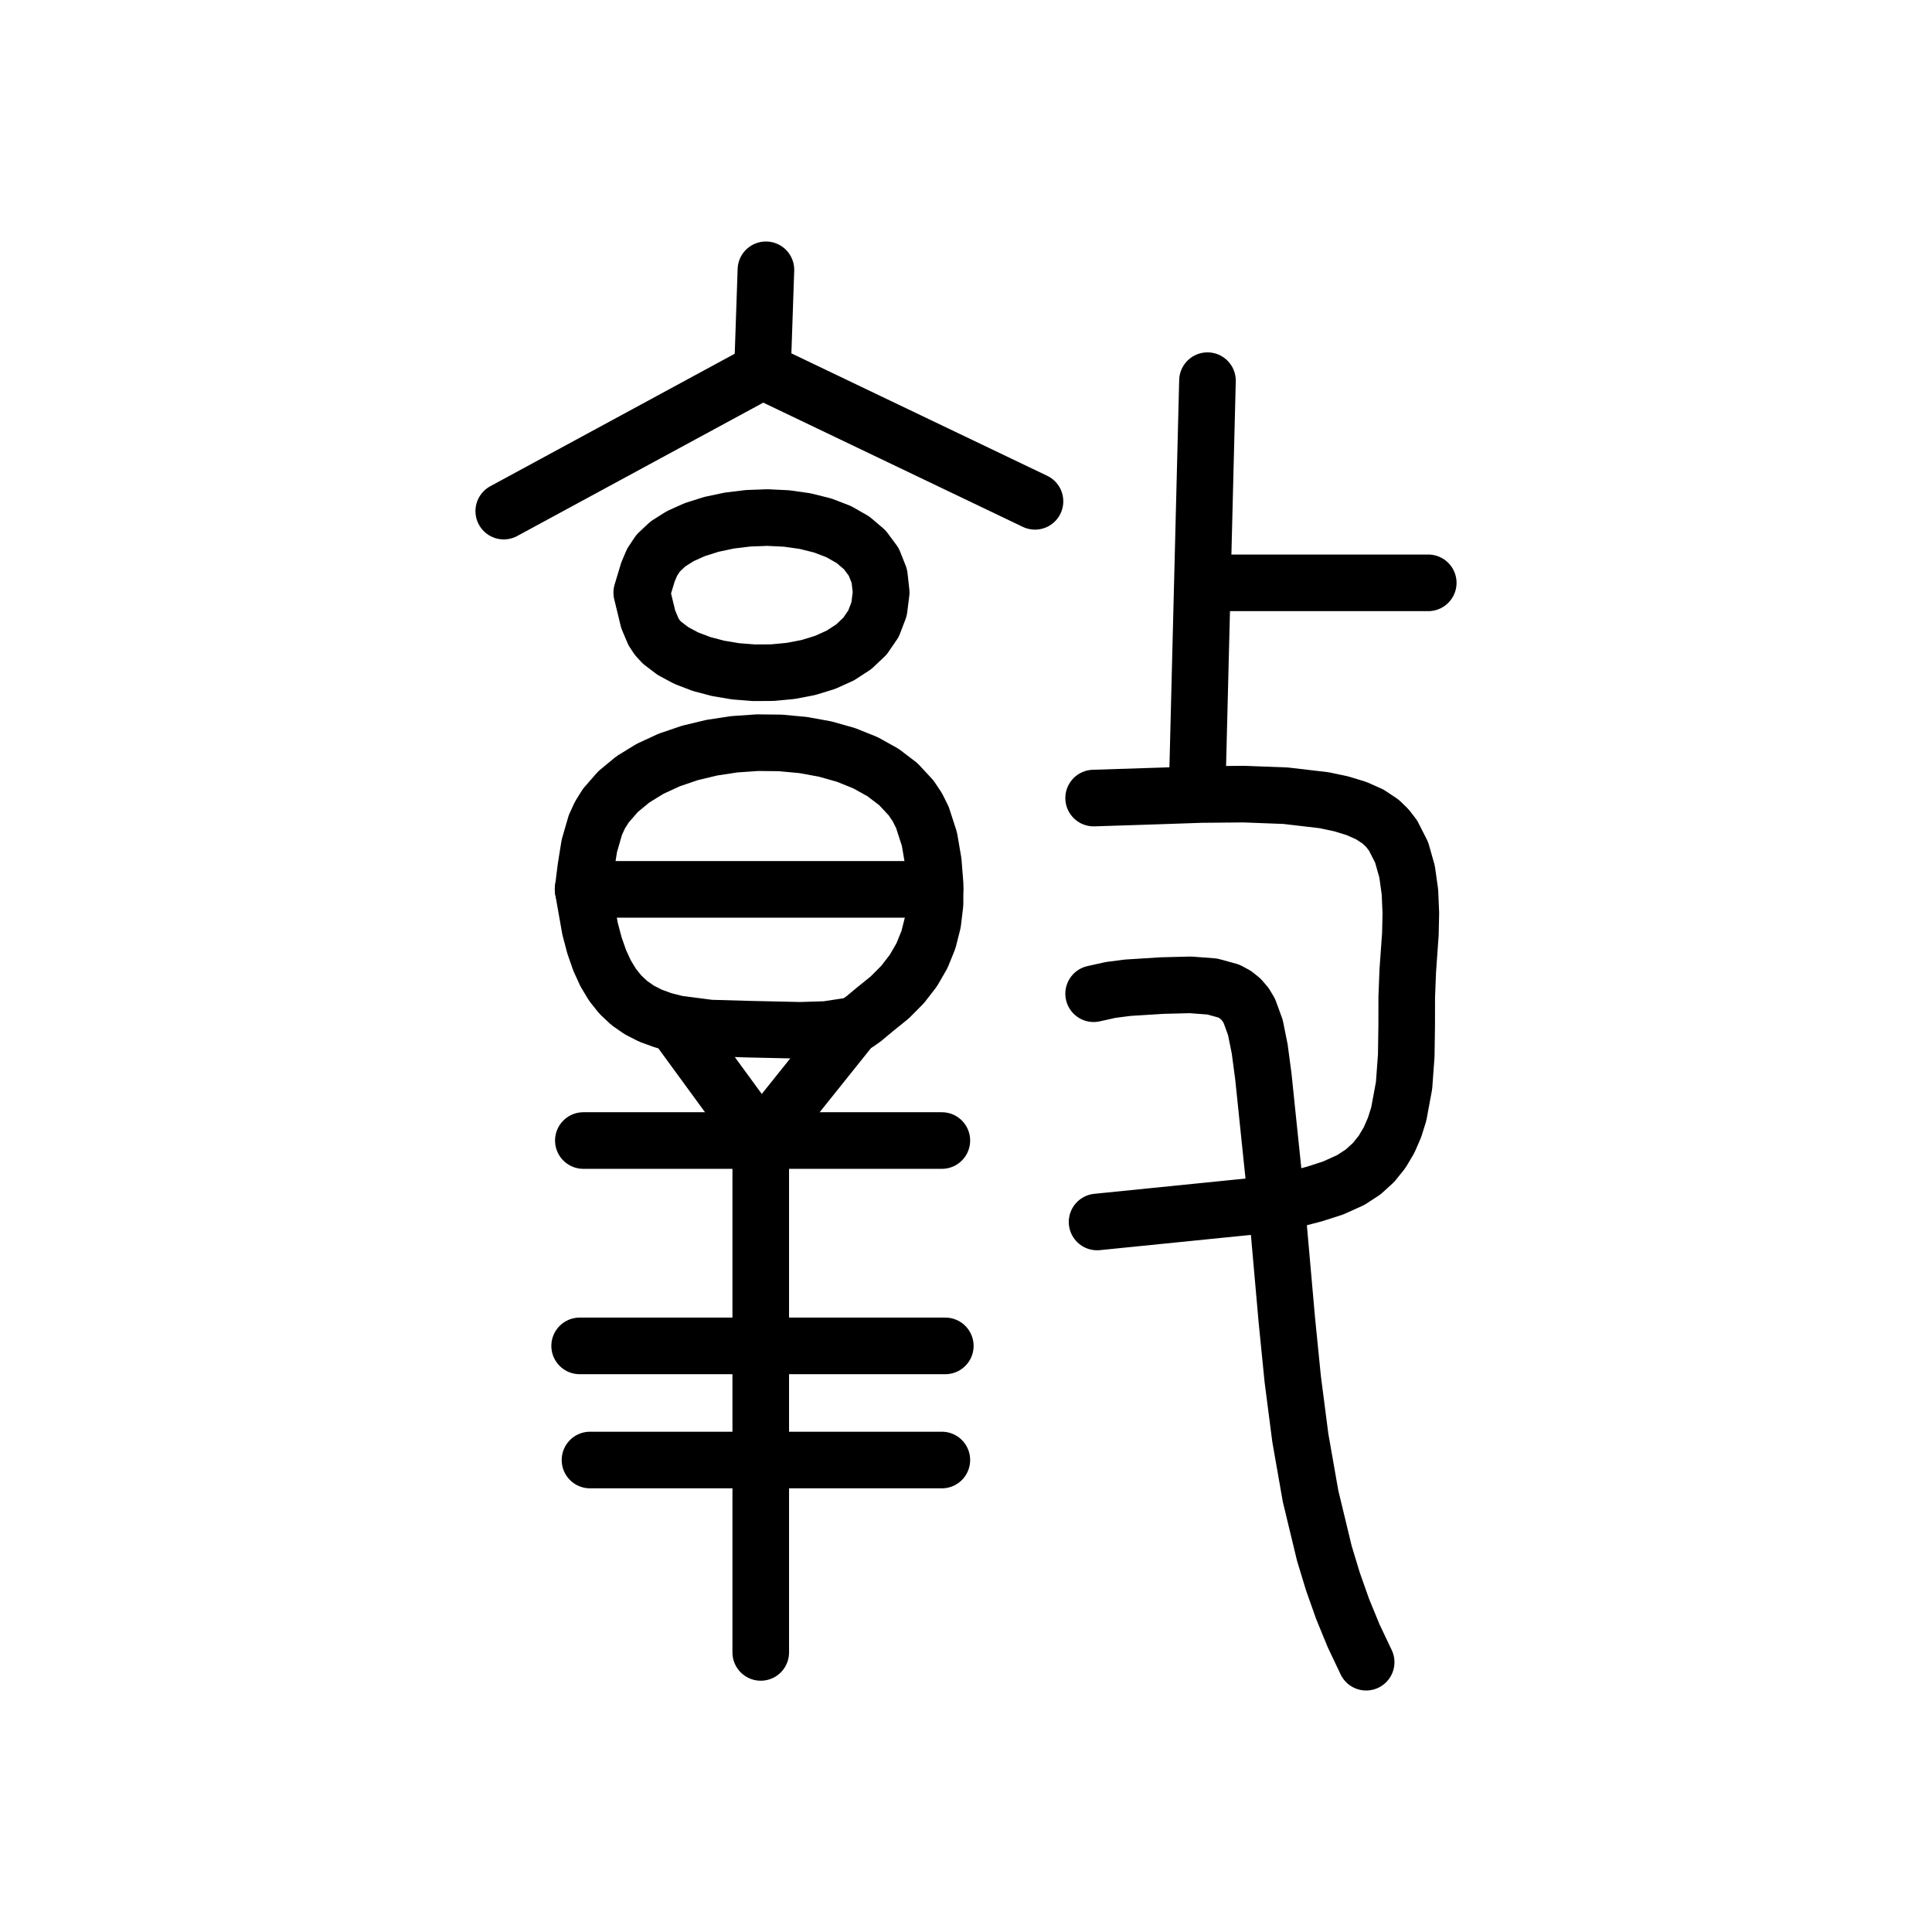
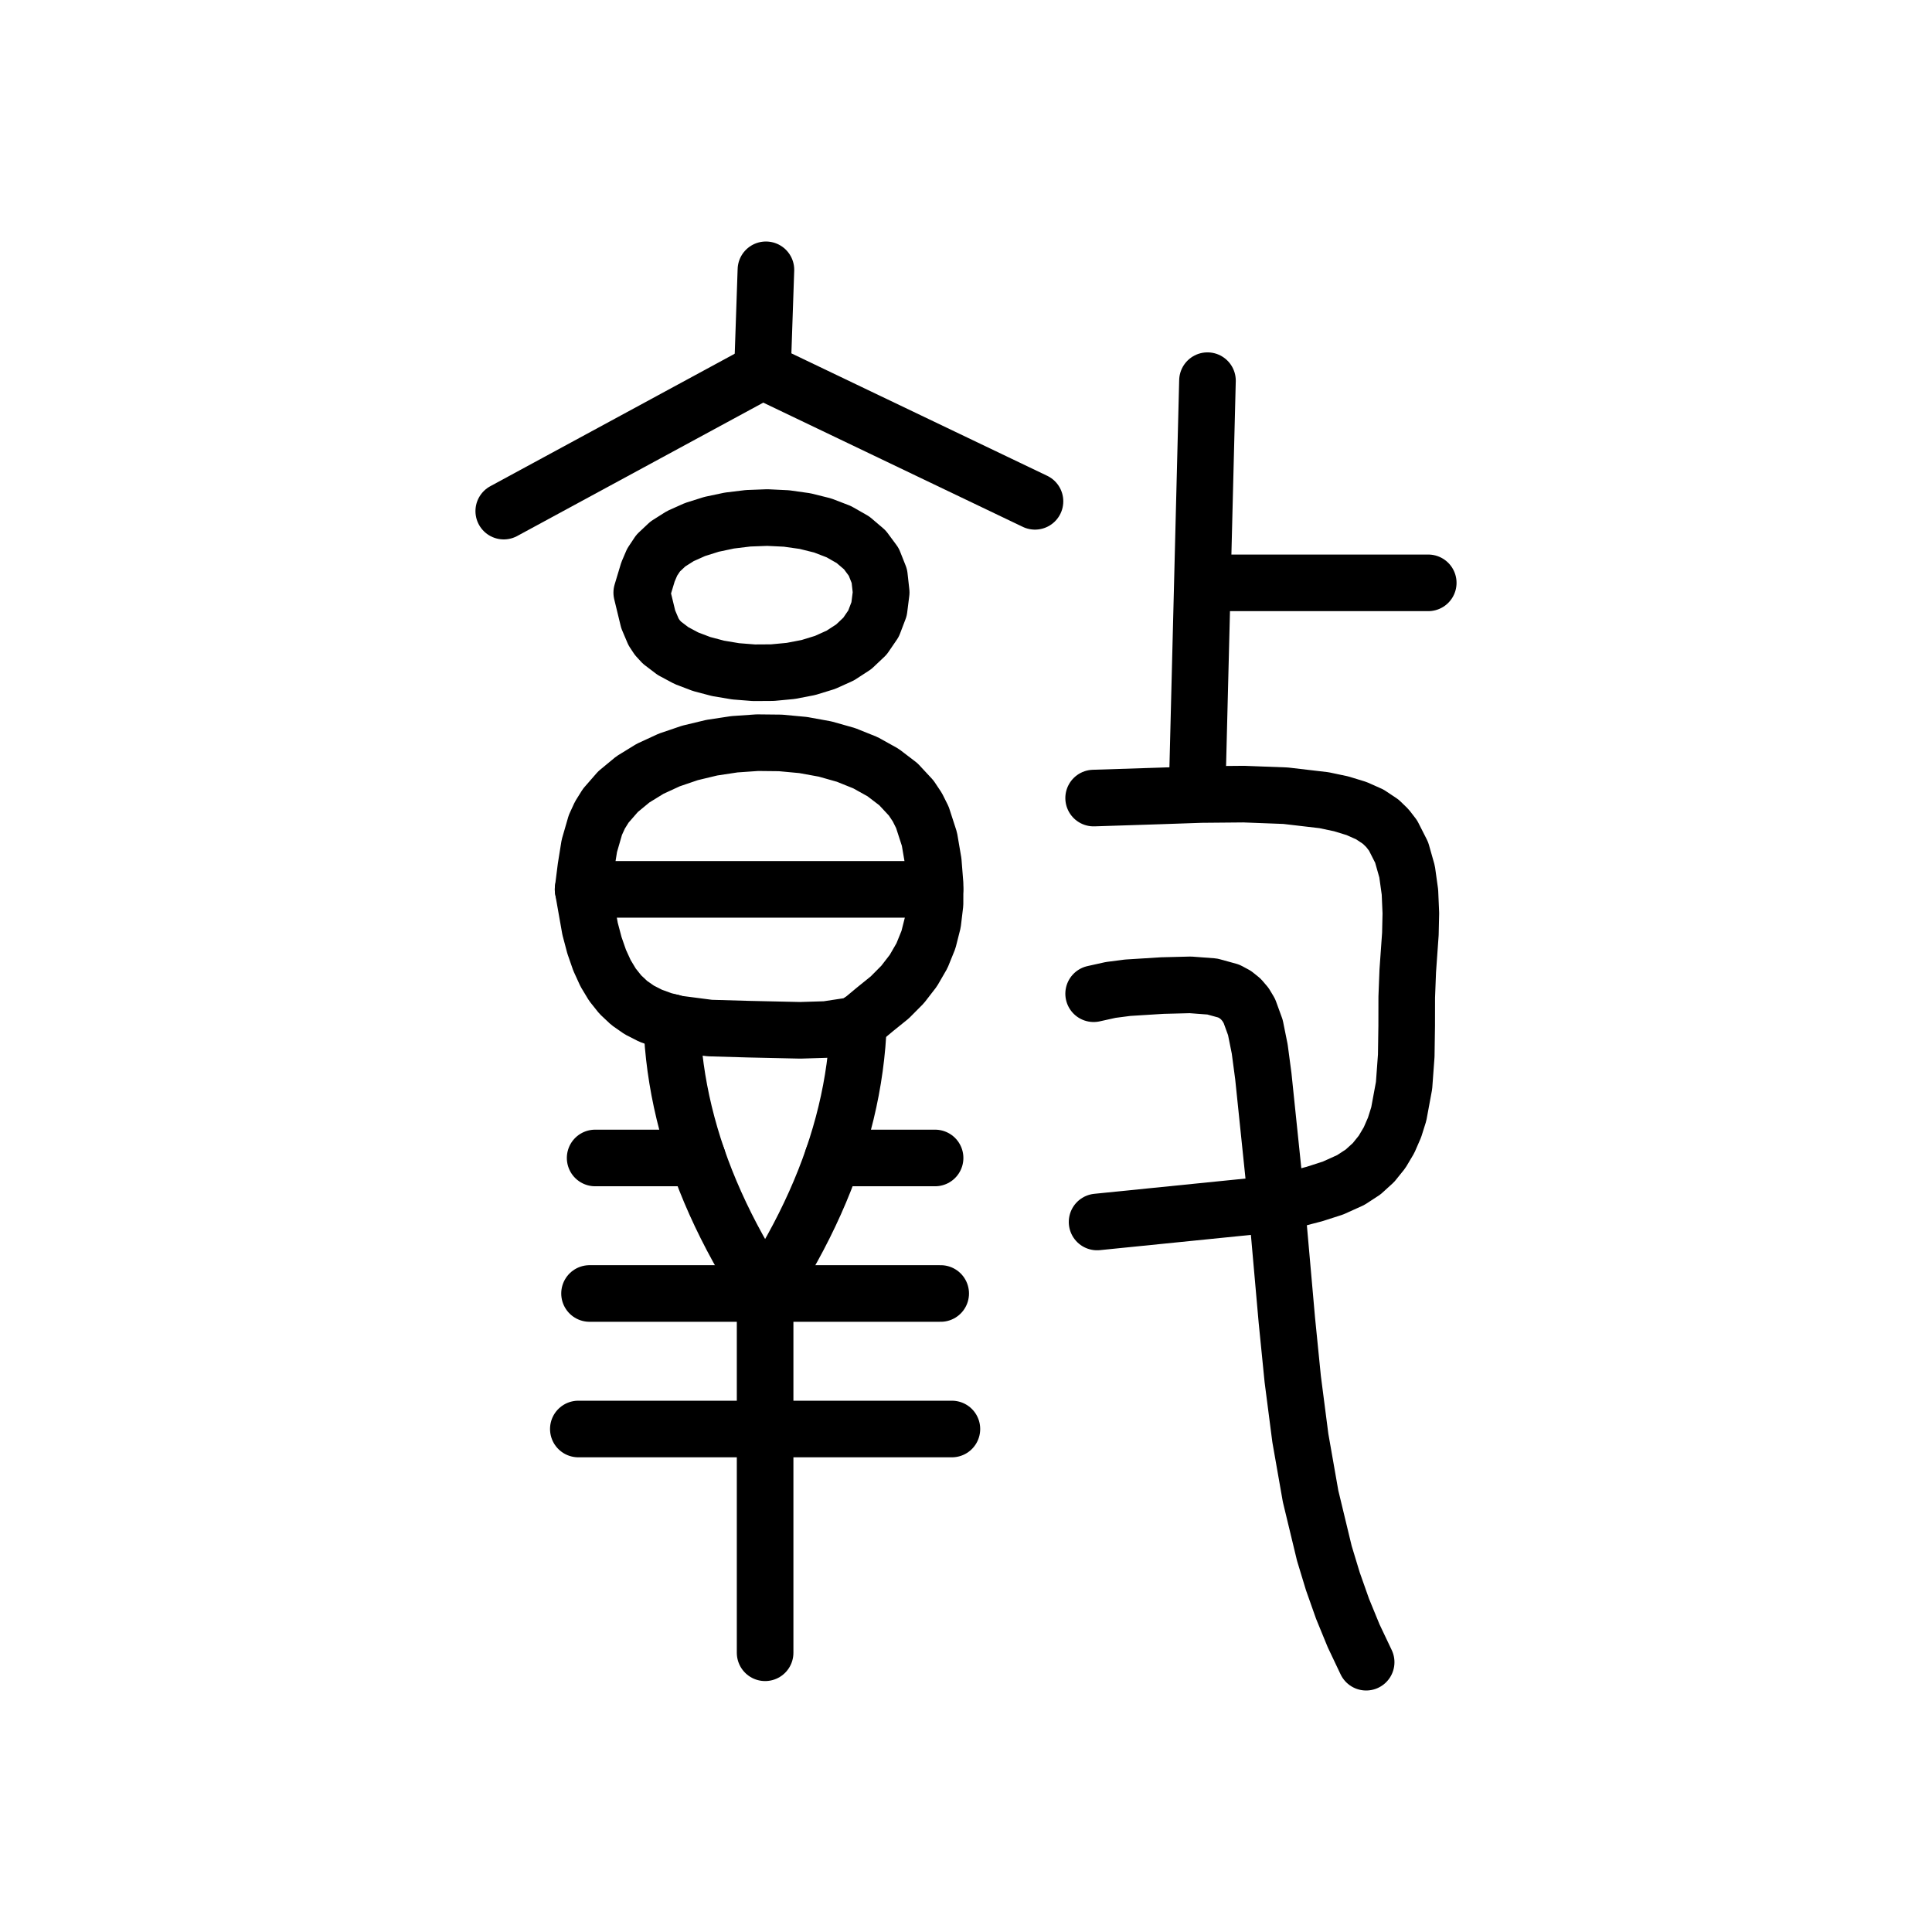
<svg xmlns="http://www.w3.org/2000/svg" viewBox="0 0 1024 1024" data-codepoint="U+3D93C" data-advance="1024" data-schema="seal-centerline-1">
  <g transform="matrix(1 0 0 -1 0 832)" fill="none" stroke="#000" stroke-width="30" stroke-linecap="round" stroke-linejoin="round">
    <path id="stroke-1" d="M 309.052 360.617 L 495.544 360.617" />
-     <path id="stroke-2" d="M 360.245 286.298 L 403.212 227.494" />
-     <path id="stroke-3" d="M 403.212 227.494 L 403.212 -43.815" />
+     <path id="stroke-2" d="M 405.526 146.426 L 401.684 152.412 L 397.998 158.397 L 394.466 164.383 L 391.088 170.369 L 387.866 176.354 L 384.798 182.34 L 381.884 188.326 L 379.126 194.311 L 376.522 200.297 L 374.073 206.282 L 371.778 212.268 L 369.638 218.254 L 367.653 224.239 L 365.823 230.225 L 364.147 236.211 L 362.626 242.196 L 361.259 248.182 L 360.048 254.167 L 358.991 260.153 L 358.088 266.139 L 357.341 272.124 L 356.748 278.11 L 356.309 284.095 L 356.026 290.081" />
+     <path id="stroke-3" d="M 405.526 146.426 L 409.367 152.412 L 413.054 158.397 L 416.586 164.383 L 419.963 170.369 L 423.186 176.354 L 426.254 182.34 L 429.167 188.326 L 431.926 194.311 L 434.53 200.297 L 436.979 206.282 L 439.273 212.268 L 441.413 218.254 L 443.398 224.239 L 445.229 230.225 L 446.905 236.211 L 448.426 242.196 L 449.792 248.182 L 451.004 254.167 L 452.061 260.153 L 452.963 266.139 L 453.711 272.124 L 454.304 278.11 L 454.742 284.095 L 455.026 290.081" />
    <path id="stroke-4" d="M 404.126 635.422 L 267.0 561.103" />
    <path id="stroke-5" d="M 404.126 635.422 L 405.955 689.0" />
    <path id="stroke-6" d="M 404.126 635.422 L 548.567 566.289" />
-     <path id="stroke-7" d="M 403.212 227.494 L 451.664 288.025" />
+     <path id="stroke-7" d="M 369.638 218.254 L 315.436 218.254" />
    <path id="stroke-8" d="M 634.5 412.466 L 639.985 630.237" />
    <path id="stroke-9" d="M 638.156 523.08 L 757.0 523.08" />
-     <path id="stroke-10" d="M 307.224 118.649 L 501.03 118.649" />
-     <path id="stroke-11" d="M 309.188 227.494 L 499.201 227.494" />
-     <path id="stroke-12" d="M 312.708 58.157 L 499.201 58.157" />
+     <path id="stroke-10" d="M 441.413 218.254 L 495.616 218.254" />
+     <path id="stroke-11" d="M 405.526 146.426 L 405.526 -44" />
+     <path id="stroke-12" d="M 312.466 146.426 L 498.586 146.426" />
    <path id="stroke-13" d="M 579.649 409.01 L 614.938 410.147 L 636.628 410.894 L 659.223 411.097 L 681.381 410.257 L 701.759 407.875 L 710.86 405.951 L 719.012 403.454 L 726.048 400.322 L 731.799 396.494 L 735.343 393.064 L 738.348 389.167 L 742.903 380.198 L 745.781 370.043 L 747.3 359.155 L 747.778 347.988 L 747.531 336.995 L 746.138 317.352 L 745.6 303.454 L 745.573 288.275 L 745.339 272.463 L 744.179 256.664 L 741.377 241.528 L 739.136 234.41 L 736.215 227.701 L 732.524 221.481 L 727.974 215.831 L 722.475 210.833 L 715.937 206.567 L 706.517 202.309 L 696.653 199.138 L 676.607 193.927 L 581.477 184.326" />
    <path id="stroke-14" d="M 579.649 305.31 L 588.677 307.312 L 597.65 308.478 L 616.051 309.628 L 630.94 310.003 L 642.51 309.134 L 651.251 306.731 L 654.712 304.864 L 657.65 302.505 L 660.123 299.618 L 662.195 296.167 L 665.374 287.427 L 667.677 275.996 L 669.592 261.585 L 676.607 193.927 L 682.054 132.309 L 685.177 101.051 L 689.209 69.851 L 694.634 38.977 L 701.934 8.699 L 706.438 -6.134 L 711.591 -20.717 L 717.455 -35.017 L 724.09 -49.0" />
    <path id="stroke-15" d="M 340.134 517.895 L 343.567 503.733 L 346.393 497.077 L 348.378 494.074 L 350.855 491.37 L 356.719 486.917 L 363.775 483.143 L 371.809 480.078 L 380.604 477.75 L 389.945 476.189 L 399.617 475.424 L 409.402 475.485 L 419.087 476.4 L 428.455 478.199 L 437.291 480.91 L 445.379 484.564 L 452.503 489.189 L 458.448 494.815 L 462.998 501.47 L 465.938 509.184 L 467.051 517.987 L 466.088 526.647 L 463.111 534.164 L 458.368 540.571 L 452.107 545.905 L 444.576 550.199 L 436.023 553.489 L 426.696 555.81 L 416.843 557.196 L 406.712 557.683 L 396.551 557.306 L 386.609 556.099 L 377.132 554.097 L 368.37 551.336 L 360.571 547.85 L 353.981 543.674 L 348.85 538.844 L 345.655 534.037 L 343.439 528.85 L 340.134 517.895" />
-     <path id="stroke-16" d="M 309.052 360.617 L 310.508 372.155 L 312.356 383.661 L 315.558 394.729 L 317.968 399.973 L 321.077 404.956 L 327.56 412.393 L 335.46 418.918 L 344.577 424.521 L 354.711 429.192 L 365.663 432.923 L 377.232 435.702 L 389.218 437.522 L 401.422 438.37 L 413.645 438.239 L 425.686 437.118 L 437.345 434.998 L 448.422 431.869 L 458.719 427.721 L 468.034 422.544 L 476.169 416.33 L 482.923 409.067 L 486.219 404.122 L 488.886 398.785 L 492.613 387.283 L 494.667 375.254 L 495.608 363.394 L 495.577 352.859 L 494.403 343.053 L 492.093 333.93 L 488.652 325.444 L 484.084 317.549 L 478.396 310.2 L 471.593 303.351 L 463.679 296.955 L 457.824 292.075 L 454.625 289.796 L 451.267 288.364 L 437.941 286.34 L 424.145 285.915 L 396.872 286.517 L 376.162 287.113 L 358.93 289.351 L 351.509 291.217 L 344.827 293.649 L 338.84 296.701 L 333.504 300.424 L 328.777 304.87 L 324.614 310.091 L 320.972 316.14 L 317.808 323.068 L 315.077 330.928 L 312.737 339.771 L 309.052 360.617" />
+     <path id="stroke-16" d="M 309.052 360.617 L 310.508 372.155 L 312.356 383.661 L 315.558 394.729 L 317.968 399.973 L 321.077 404.956 L 327.56 412.393 L 335.46 418.918 L 344.577 424.521 L 354.711 429.192 L 365.663 432.923 L 377.232 435.702 L 389.218 437.522 L 401.422 438.37 L 413.645 438.239 L 425.686 437.118 L 437.345 434.998 L 448.422 431.869 L 458.719 427.721 L 468.034 422.544 L 476.169 416.33 L 482.923 409.067 L 486.219 404.122 L 488.886 398.785 L 492.613 387.283 L 494.667 375.254 L 495.608 363.394 L 495.577 352.859 L 494.403 343.053 L 492.093 333.93 L 488.652 325.444 L 484.084 317.549 L 478.396 310.2 L 471.593 303.351 L 463.679 296.955 L 457.824 292.075 L 455.026 290.081 L 454.625 289.796 L 451.267 288.364 L 437.941 286.34 L 424.145 285.915 L 396.872 286.517 L 376.162 287.113 L 358.93 289.351 L 356.026 290.081 L 351.509 291.217 L 344.827 293.649 L 338.84 296.701 L 333.504 300.424 L 328.777 304.87 L 324.614 310.091 L 320.972 316.14 L 317.808 323.068 L 315.077 330.928 L 312.737 339.771 L 309.052 360.617" />
+     <path id="stroke-17" d="M 306.526 74.599 L 504.526 74.599" />
  </g>
</svg>
